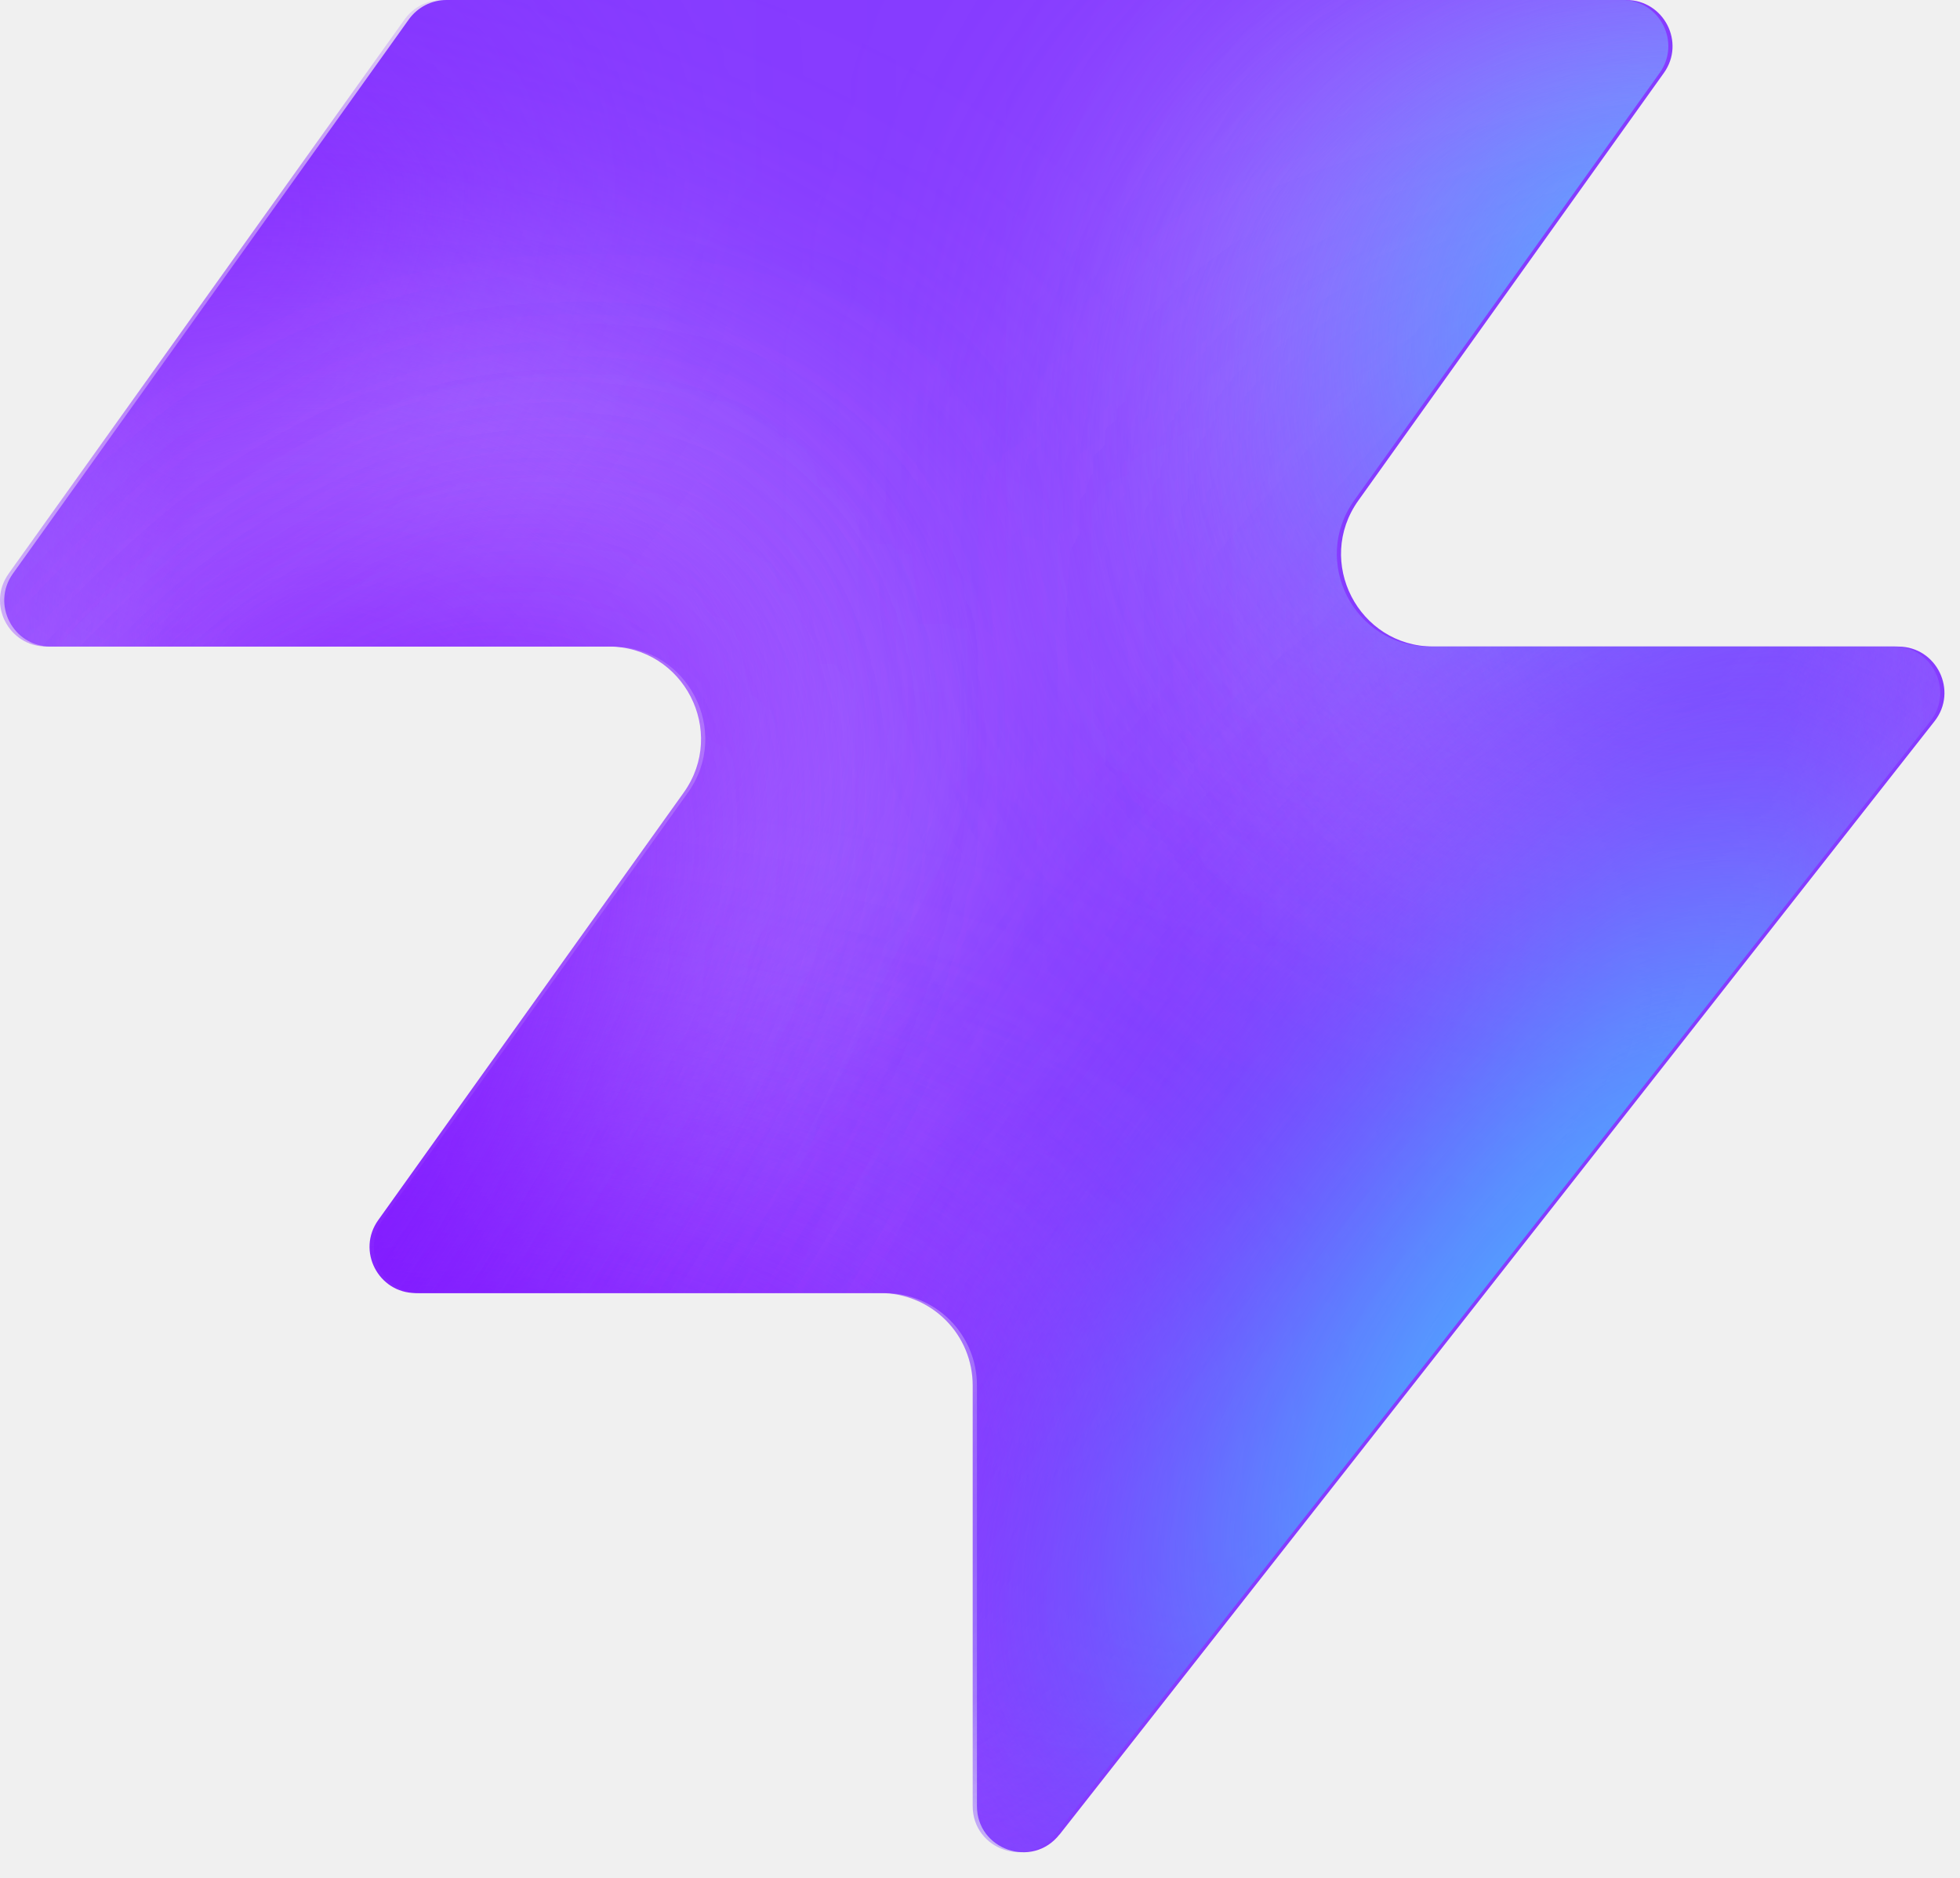
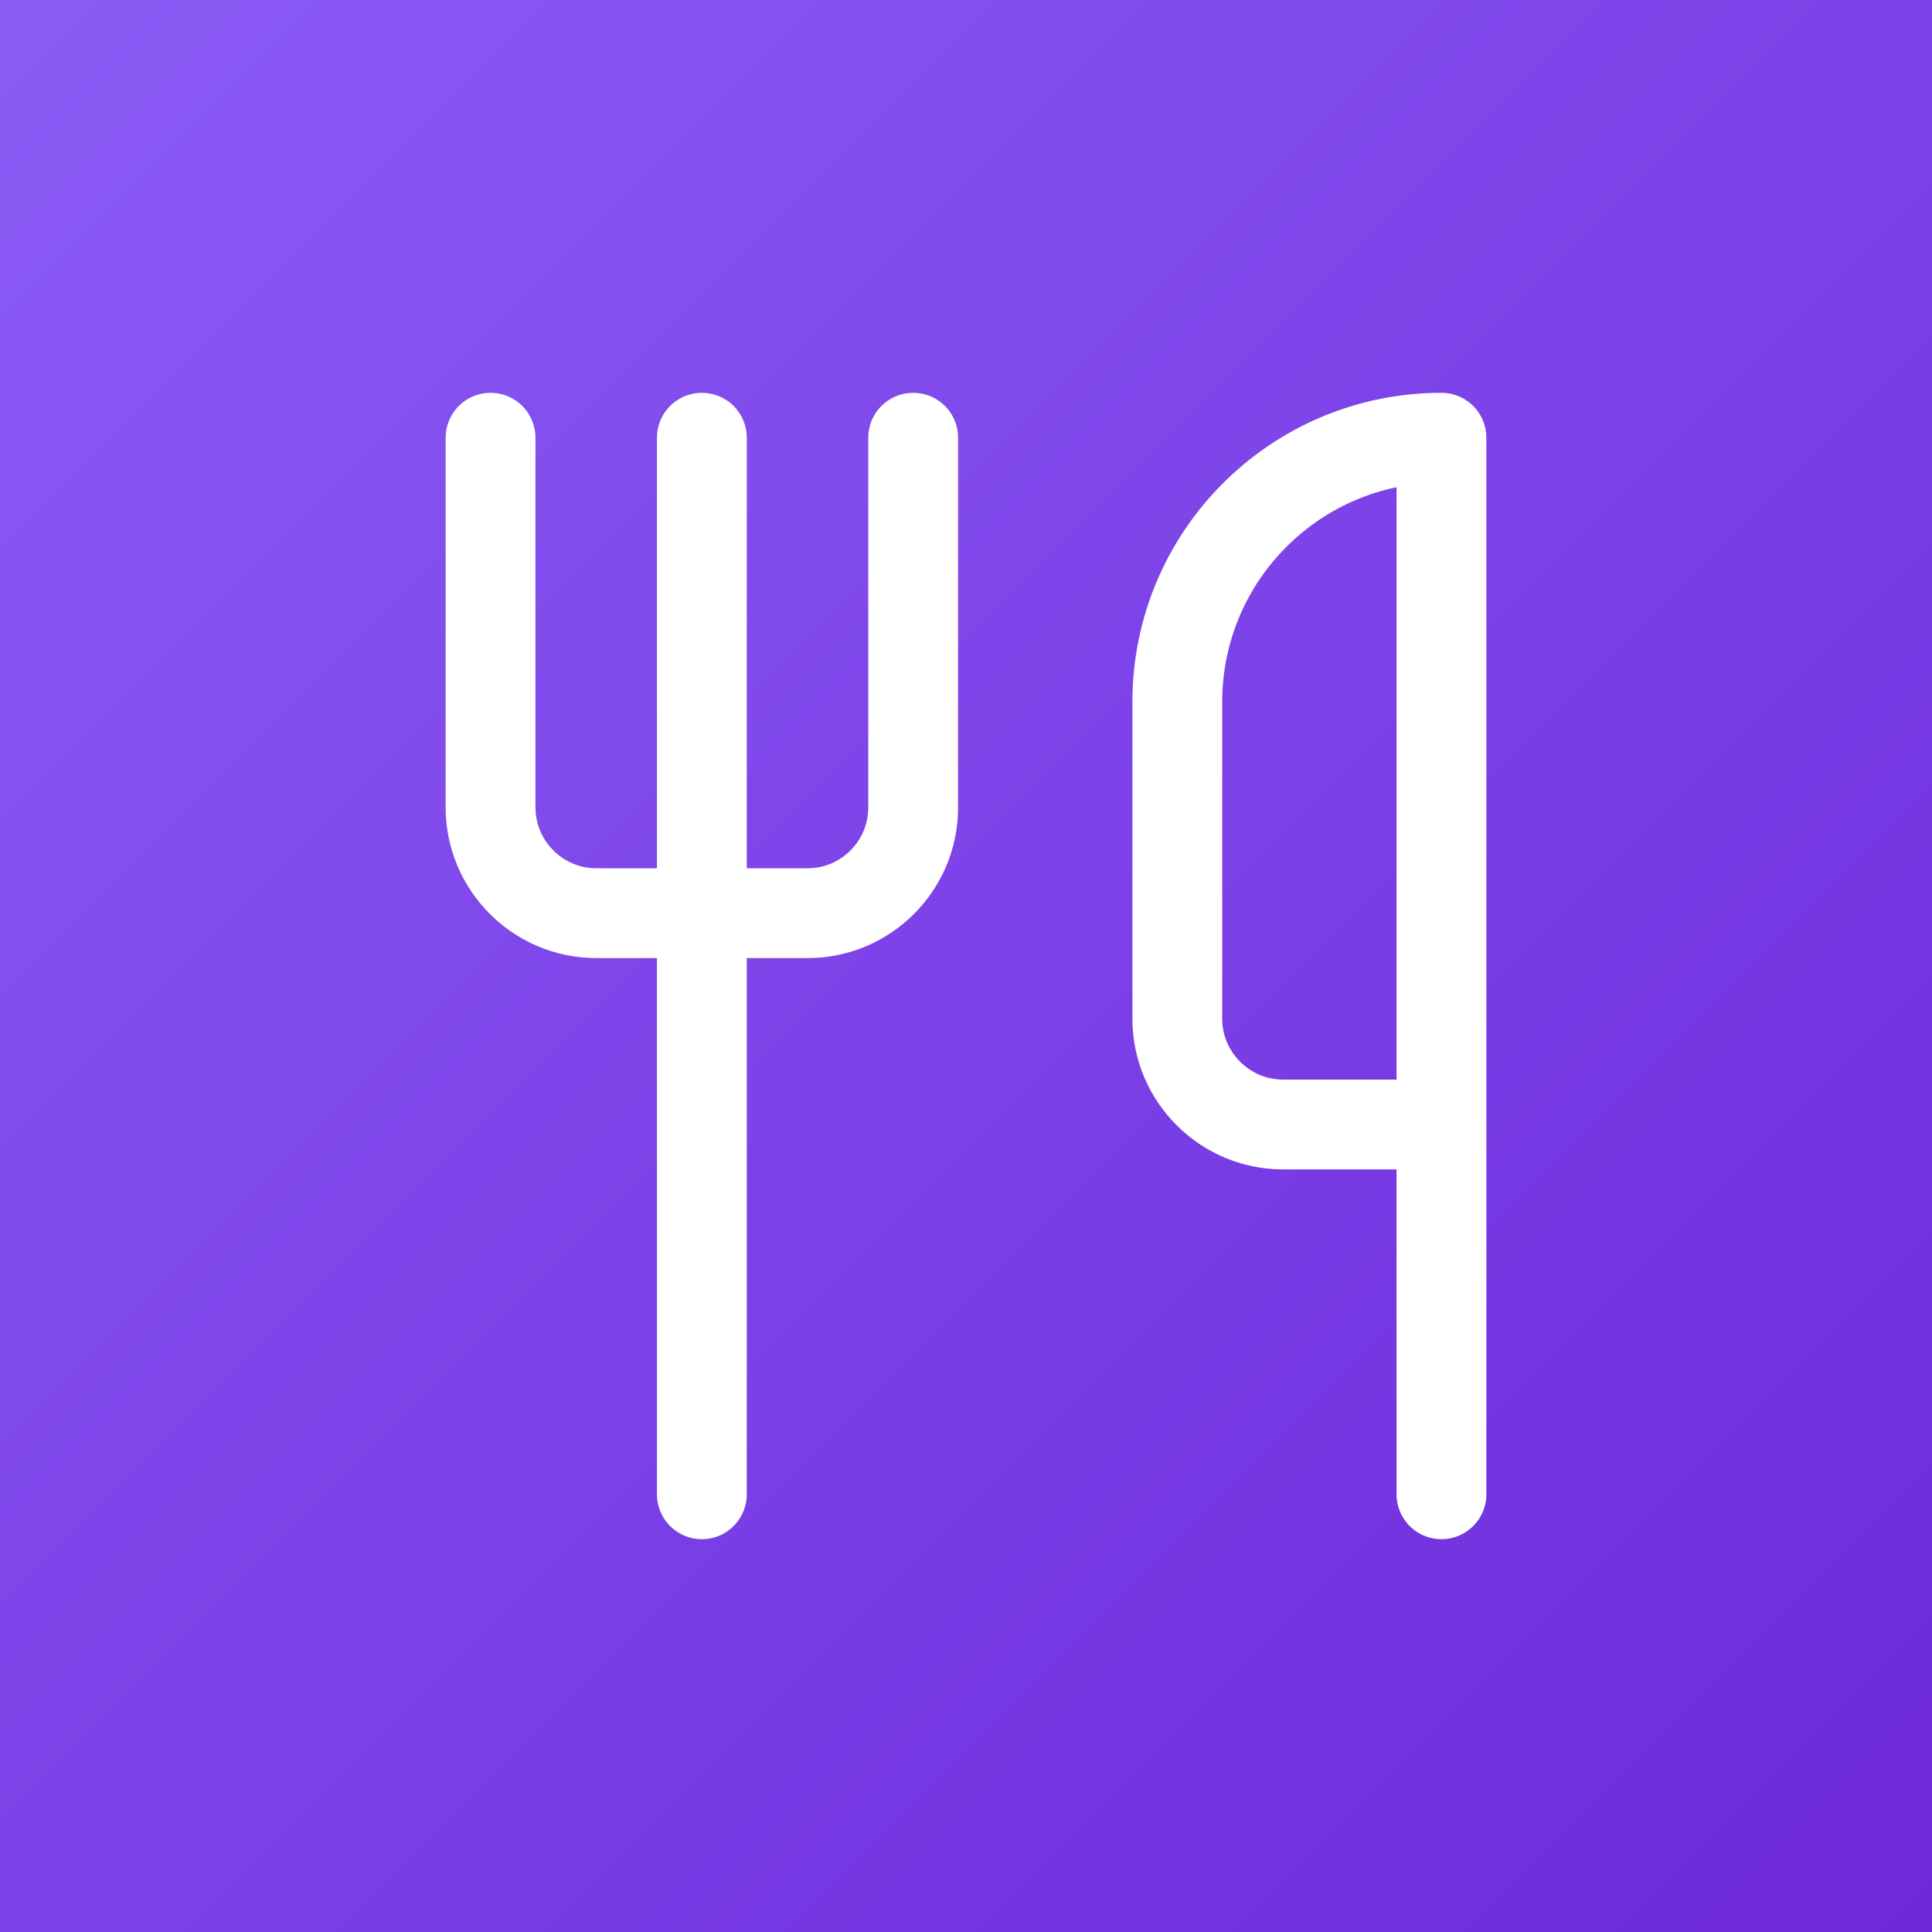
- <svg xmlns="http://www.w3.org/2000/svg" width="48" height="46" fill="none" viewBox="0 0 48 46">
-   <path fill="#863bff" d="M25.946 44.938c-.664.845-2.021.375-2.021-.698V33.937a2.26 2.26 0 0 0-2.262-2.262H10.287c-.92 0-1.456-1.04-.92-1.788l7.48-10.471c1.07-1.497 0-3.578-1.842-3.578H1.237c-.92 0-1.456-1.04-.92-1.788L10.013.474c.214-.297.556-.474.92-.474h28.894c.92 0 1.456 1.04.92 1.788l-7.48 10.471c-1.07 1.498 0 3.579 1.842 3.579h11.377c.943 0 1.473 1.088.89 1.83L25.947 44.94z" style="fill:#863bff;fill:color(display-p3 .525 .23 1);fill-opacity:1" />
-   <mask id="a" width="48" height="46" x="0" y="0" maskUnits="userSpaceOnUse" style="mask-type:alpha">
-     <path fill="#000" d="M25.842 44.938c-.664.844-2.021.375-2.021-.698V33.937a2.26 2.26 0 0 0-2.262-2.262H10.183c-.92 0-1.456-1.04-.92-1.788l7.48-10.471c1.07-1.498 0-3.579-1.842-3.579H1.133c-.92 0-1.456-1.04-.92-1.787L9.91.473c.214-.297.556-.474.92-.474h28.894c.92 0 1.456 1.04.92 1.788l-7.48 10.471c-1.07 1.498 0 3.578 1.842 3.578h11.377c.943 0 1.473 1.088.89 1.832L25.843 44.94z" style="fill:#000;fill-opacity:1" />
-   </mask>
-   <g mask="url(#a)">
-     <g filter="url(#b)">
-       <ellipse cx="5.508" cy="14.704" fill="#ede6ff" rx="5.508" ry="14.704" style="fill:#ede6ff;fill:color(display-p3 .927 .903 1);fill-opacity:1" transform="matrix(.00324 1 1 -.00324 -4.47 31.516)" />
-     </g>
-     <g filter="url(#c)">
-       <ellipse cx="10.399" cy="29.851" fill="#ede6ff" rx="10.399" ry="29.851" style="fill:#ede6ff;fill:color(display-p3 .927 .903 1);fill-opacity:1" transform="matrix(.00324 1 1 -.00324 -39.328 7.883)" />
-     </g>
-     <g filter="url(#d)">
-       <ellipse cx="5.508" cy="30.487" fill="#7e14ff" rx="5.508" ry="30.487" style="fill:#7e14ff;fill:color(display-p3 .492 .077 1);fill-opacity:1" transform="rotate(89.814 -25.913 -14.639)scale(1 -1)" />
-     </g>
-     <g filter="url(#e)">
-       <ellipse cx="5.508" cy="30.599" fill="#7e14ff" rx="5.508" ry="30.599" style="fill:#7e14ff;fill:color(display-p3 .492 .077 1);fill-opacity:1" transform="rotate(89.814 -32.644 -3.334)scale(1 -1)" />
-     </g>
-     <g filter="url(#f)">
-       <ellipse cx="5.508" cy="30.599" fill="#7e14ff" rx="5.508" ry="30.599" style="fill:#7e14ff;fill:color(display-p3 .492 .077 1);fill-opacity:1" transform="matrix(.00324 1 1 -.00324 -34.34 30.47)" />
-     </g>
-     <g filter="url(#g)">
-       <ellipse cx="14.072" cy="22.078" fill="#ede6ff" rx="14.072" ry="22.078" style="fill:#ede6ff;fill:color(display-p3 .927 .903 1);fill-opacity:1" transform="rotate(93.35 24.506 48.493)scale(-1 1)" />
-     </g>
-     <g filter="url(#h)">
-       <ellipse cx="3.47" cy="21.501" fill="#7e14ff" rx="3.47" ry="21.501" style="fill:#7e14ff;fill:color(display-p3 .492 .077 1);fill-opacity:1" transform="rotate(89.009 28.708 47.59)scale(-1 1)" />
-     </g>
-     <g filter="url(#i)">
-       <ellipse cx="3.47" cy="21.501" fill="#7e14ff" rx="3.47" ry="21.501" style="fill:#7e14ff;fill:color(display-p3 .492 .077 1);fill-opacity:1" transform="rotate(89.009 28.708 47.59)scale(-1 1)" />
-     </g>
-     <g filter="url(#j)">
-       <ellipse cx=".387" cy="8.972" fill="#7e14ff" rx="4.407" ry="29.108" style="fill:#7e14ff;fill:color(display-p3 .492 .077 1);fill-opacity:1" transform="rotate(39.51 .387 8.972)" />
-     </g>
-     <g filter="url(#k)">
-       <ellipse cx="47.523" cy="-6.092" fill="#7e14ff" rx="4.407" ry="29.108" style="fill:#7e14ff;fill:color(display-p3 .492 .077 1);fill-opacity:1" transform="rotate(37.892 47.523 -6.092)" />
-     </g>
-     <g filter="url(#l)">
-       <ellipse cx="41.412" cy="6.333" fill="#47bfff" rx="5.971" ry="9.665" style="fill:#47bfff;fill:color(display-p3 .28 .748 1);fill-opacity:1" transform="rotate(37.892 41.412 6.333)" />
-     </g>
-     <g filter="url(#m)">
-       <ellipse cx="-1.879" cy="38.332" fill="#7e14ff" rx="4.407" ry="29.108" style="fill:#7e14ff;fill:color(display-p3 .492 .077 1);fill-opacity:1" transform="rotate(37.892 -1.88 38.332)" />
-     </g>
-     <g filter="url(#n)">
-       <ellipse cx="-1.879" cy="38.332" fill="#7e14ff" rx="4.407" ry="29.108" style="fill:#7e14ff;fill:color(display-p3 .492 .077 1);fill-opacity:1" transform="rotate(37.892 -1.88 38.332)" />
-     </g>
-     <g filter="url(#o)">
-       <ellipse cx="35.651" cy="29.907" fill="#7e14ff" rx="4.407" ry="29.108" style="fill:#7e14ff;fill:color(display-p3 .492 .077 1);fill-opacity:1" transform="rotate(37.892 35.651 29.907)" />
-     </g>
-     <g filter="url(#p)">
-       <ellipse cx="38.418" cy="32.4" fill="#47bfff" rx="5.971" ry="15.297" style="fill:#47bfff;fill:color(display-p3 .28 .748 1);fill-opacity:1" transform="rotate(37.892 38.418 32.4)" />
-     </g>
+ <svg xmlns="http://www.w3.org/2000/svg" width="512" height="512" viewBox="0 0 512 512">
+   <defs>
+     <linearGradient id="gv" x1="0" y1="0" x2="1" y2="1">
+       <stop offset="0" stop-color="#8b5cf6" />
+       <stop offset="1" stop-color="#6d28d9" />
+     </linearGradient>
+   </defs>
+   <rect width="512" height="512" fill="url(#gv)" />
+   <g transform="translate(88 88) scale(14)" fill="none" stroke="#ffffff" stroke-width="1.7" stroke-linecap="round" stroke-linejoin="round">
+     <path d="M3 2v7c0 1.1.9 2 2 2h4a2 2 0 0 0 2-2V2" />
+     <path d="M7 2v20" />
+     <path d="M21 15V2a5 5 0 0 0-5 5v6c0 1.1.9 2 2 2h3Zm0 0v7" />
  </g>
-   <defs>
-     <filter id="b" width="60.045" height="41.654" x="-19.77" y="16.149" color-interpolation-filters="sRGB" filterUnits="userSpaceOnUse">
-       <feFlood flood-opacity="0" result="BackgroundImageFix" />
-       <feBlend in="SourceGraphic" in2="BackgroundImageFix" result="shape" />
-       <feGaussianBlur result="effect1_foregroundBlur_2002_17158" stdDeviation="7.659" />
-     </filter>
-     <filter id="c" width="90.34" height="51.437" x="-54.613" y="-7.533" color-interpolation-filters="sRGB" filterUnits="userSpaceOnUse">
-       <feFlood flood-opacity="0" result="BackgroundImageFix" />
-       <feBlend in="SourceGraphic" in2="BackgroundImageFix" result="shape" />
-       <feGaussianBlur result="effect1_foregroundBlur_2002_17158" stdDeviation="7.659" />
-     </filter>
-     <filter id="d" width="79.355" height="29.4" x="-49.64" y="2.03" color-interpolation-filters="sRGB" filterUnits="userSpaceOnUse">
-       <feFlood flood-opacity="0" result="BackgroundImageFix" />
-       <feBlend in="SourceGraphic" in2="BackgroundImageFix" result="shape" />
-       <feGaussianBlur result="effect1_foregroundBlur_2002_17158" stdDeviation="4.596" />
-     </filter>
-     <filter id="e" width="79.579" height="29.4" x="-45.045" y="20.029" color-interpolation-filters="sRGB" filterUnits="userSpaceOnUse">
-       <feFlood flood-opacity="0" result="BackgroundImageFix" />
-       <feBlend in="SourceGraphic" in2="BackgroundImageFix" result="shape" />
-       <feGaussianBlur result="effect1_foregroundBlur_2002_17158" stdDeviation="4.596" />
-     </filter>
-     <filter id="f" width="79.579" height="29.4" x="-43.513" y="21.178" color-interpolation-filters="sRGB" filterUnits="userSpaceOnUse">
-       <feFlood flood-opacity="0" result="BackgroundImageFix" />
-       <feBlend in="SourceGraphic" in2="BackgroundImageFix" result="shape" />
-       <feGaussianBlur result="effect1_foregroundBlur_2002_17158" stdDeviation="4.596" />
-     </filter>
-     <filter id="g" width="74.749" height="58.852" x="15.756" y="-17.901" color-interpolation-filters="sRGB" filterUnits="userSpaceOnUse">
-       <feFlood flood-opacity="0" result="BackgroundImageFix" />
-       <feBlend in="SourceGraphic" in2="BackgroundImageFix" result="shape" />
-       <feGaussianBlur result="effect1_foregroundBlur_2002_17158" stdDeviation="7.659" />
-     </filter>
-     <filter id="h" width="61.377" height="25.362" x="23.548" y="2.284" color-interpolation-filters="sRGB" filterUnits="userSpaceOnUse">
-       <feFlood flood-opacity="0" result="BackgroundImageFix" />
-       <feBlend in="SourceGraphic" in2="BackgroundImageFix" result="shape" />
-       <feGaussianBlur result="effect1_foregroundBlur_2002_17158" stdDeviation="4.596" />
-     </filter>
-     <filter id="i" width="61.377" height="25.362" x="23.548" y="2.284" color-interpolation-filters="sRGB" filterUnits="userSpaceOnUse">
-       <feFlood flood-opacity="0" result="BackgroundImageFix" />
-       <feBlend in="SourceGraphic" in2="BackgroundImageFix" result="shape" />
-       <feGaussianBlur result="effect1_foregroundBlur_2002_17158" stdDeviation="4.596" />
-     </filter>
-     <filter id="j" width="56.045" height="63.649" x="-27.636" y="-22.853" color-interpolation-filters="sRGB" filterUnits="userSpaceOnUse">
-       <feFlood flood-opacity="0" result="BackgroundImageFix" />
-       <feBlend in="SourceGraphic" in2="BackgroundImageFix" result="shape" />
-       <feGaussianBlur result="effect1_foregroundBlur_2002_17158" stdDeviation="4.596" />
-     </filter>
-     <filter id="k" width="54.814" height="64.646" x="20.116" y="-38.415" color-interpolation-filters="sRGB" filterUnits="userSpaceOnUse">
-       <feFlood flood-opacity="0" result="BackgroundImageFix" />
-       <feBlend in="SourceGraphic" in2="BackgroundImageFix" result="shape" />
-       <feGaussianBlur result="effect1_foregroundBlur_2002_17158" stdDeviation="4.596" />
-     </filter>
-     <filter id="l" width="33.541" height="35.313" x="24.641" y="-11.323" color-interpolation-filters="sRGB" filterUnits="userSpaceOnUse">
-       <feFlood flood-opacity="0" result="BackgroundImageFix" />
-       <feBlend in="SourceGraphic" in2="BackgroundImageFix" result="shape" />
-       <feGaussianBlur result="effect1_foregroundBlur_2002_17158" stdDeviation="4.596" />
-     </filter>
-     <filter id="m" width="54.814" height="64.646" x="-29.286" y="6.009" color-interpolation-filters="sRGB" filterUnits="userSpaceOnUse">
-       <feFlood flood-opacity="0" result="BackgroundImageFix" />
-       <feBlend in="SourceGraphic" in2="BackgroundImageFix" result="shape" />
-       <feGaussianBlur result="effect1_foregroundBlur_2002_17158" stdDeviation="4.596" />
-     </filter>
-     <filter id="n" width="54.814" height="64.646" x="-29.286" y="6.009" color-interpolation-filters="sRGB" filterUnits="userSpaceOnUse">
-       <feFlood flood-opacity="0" result="BackgroundImageFix" />
-       <feBlend in="SourceGraphic" in2="BackgroundImageFix" result="shape" />
-       <feGaussianBlur result="effect1_foregroundBlur_2002_17158" stdDeviation="4.596" />
-     </filter>
-     <filter id="o" width="54.814" height="64.646" x="8.244" y="-2.416" color-interpolation-filters="sRGB" filterUnits="userSpaceOnUse">
-       <feFlood flood-opacity="0" result="BackgroundImageFix" />
-       <feBlend in="SourceGraphic" in2="BackgroundImageFix" result="shape" />
-       <feGaussianBlur result="effect1_foregroundBlur_2002_17158" stdDeviation="4.596" />
-     </filter>
-     <filter id="p" width="39.409" height="43.623" x="18.713" y="10.588" color-interpolation-filters="sRGB" filterUnits="userSpaceOnUse">
-       <feFlood flood-opacity="0" result="BackgroundImageFix" />
-       <feBlend in="SourceGraphic" in2="BackgroundImageFix" result="shape" />
-       <feGaussianBlur result="effect1_foregroundBlur_2002_17158" stdDeviation="4.596" />
-     </filter>
-   </defs>
</svg>
